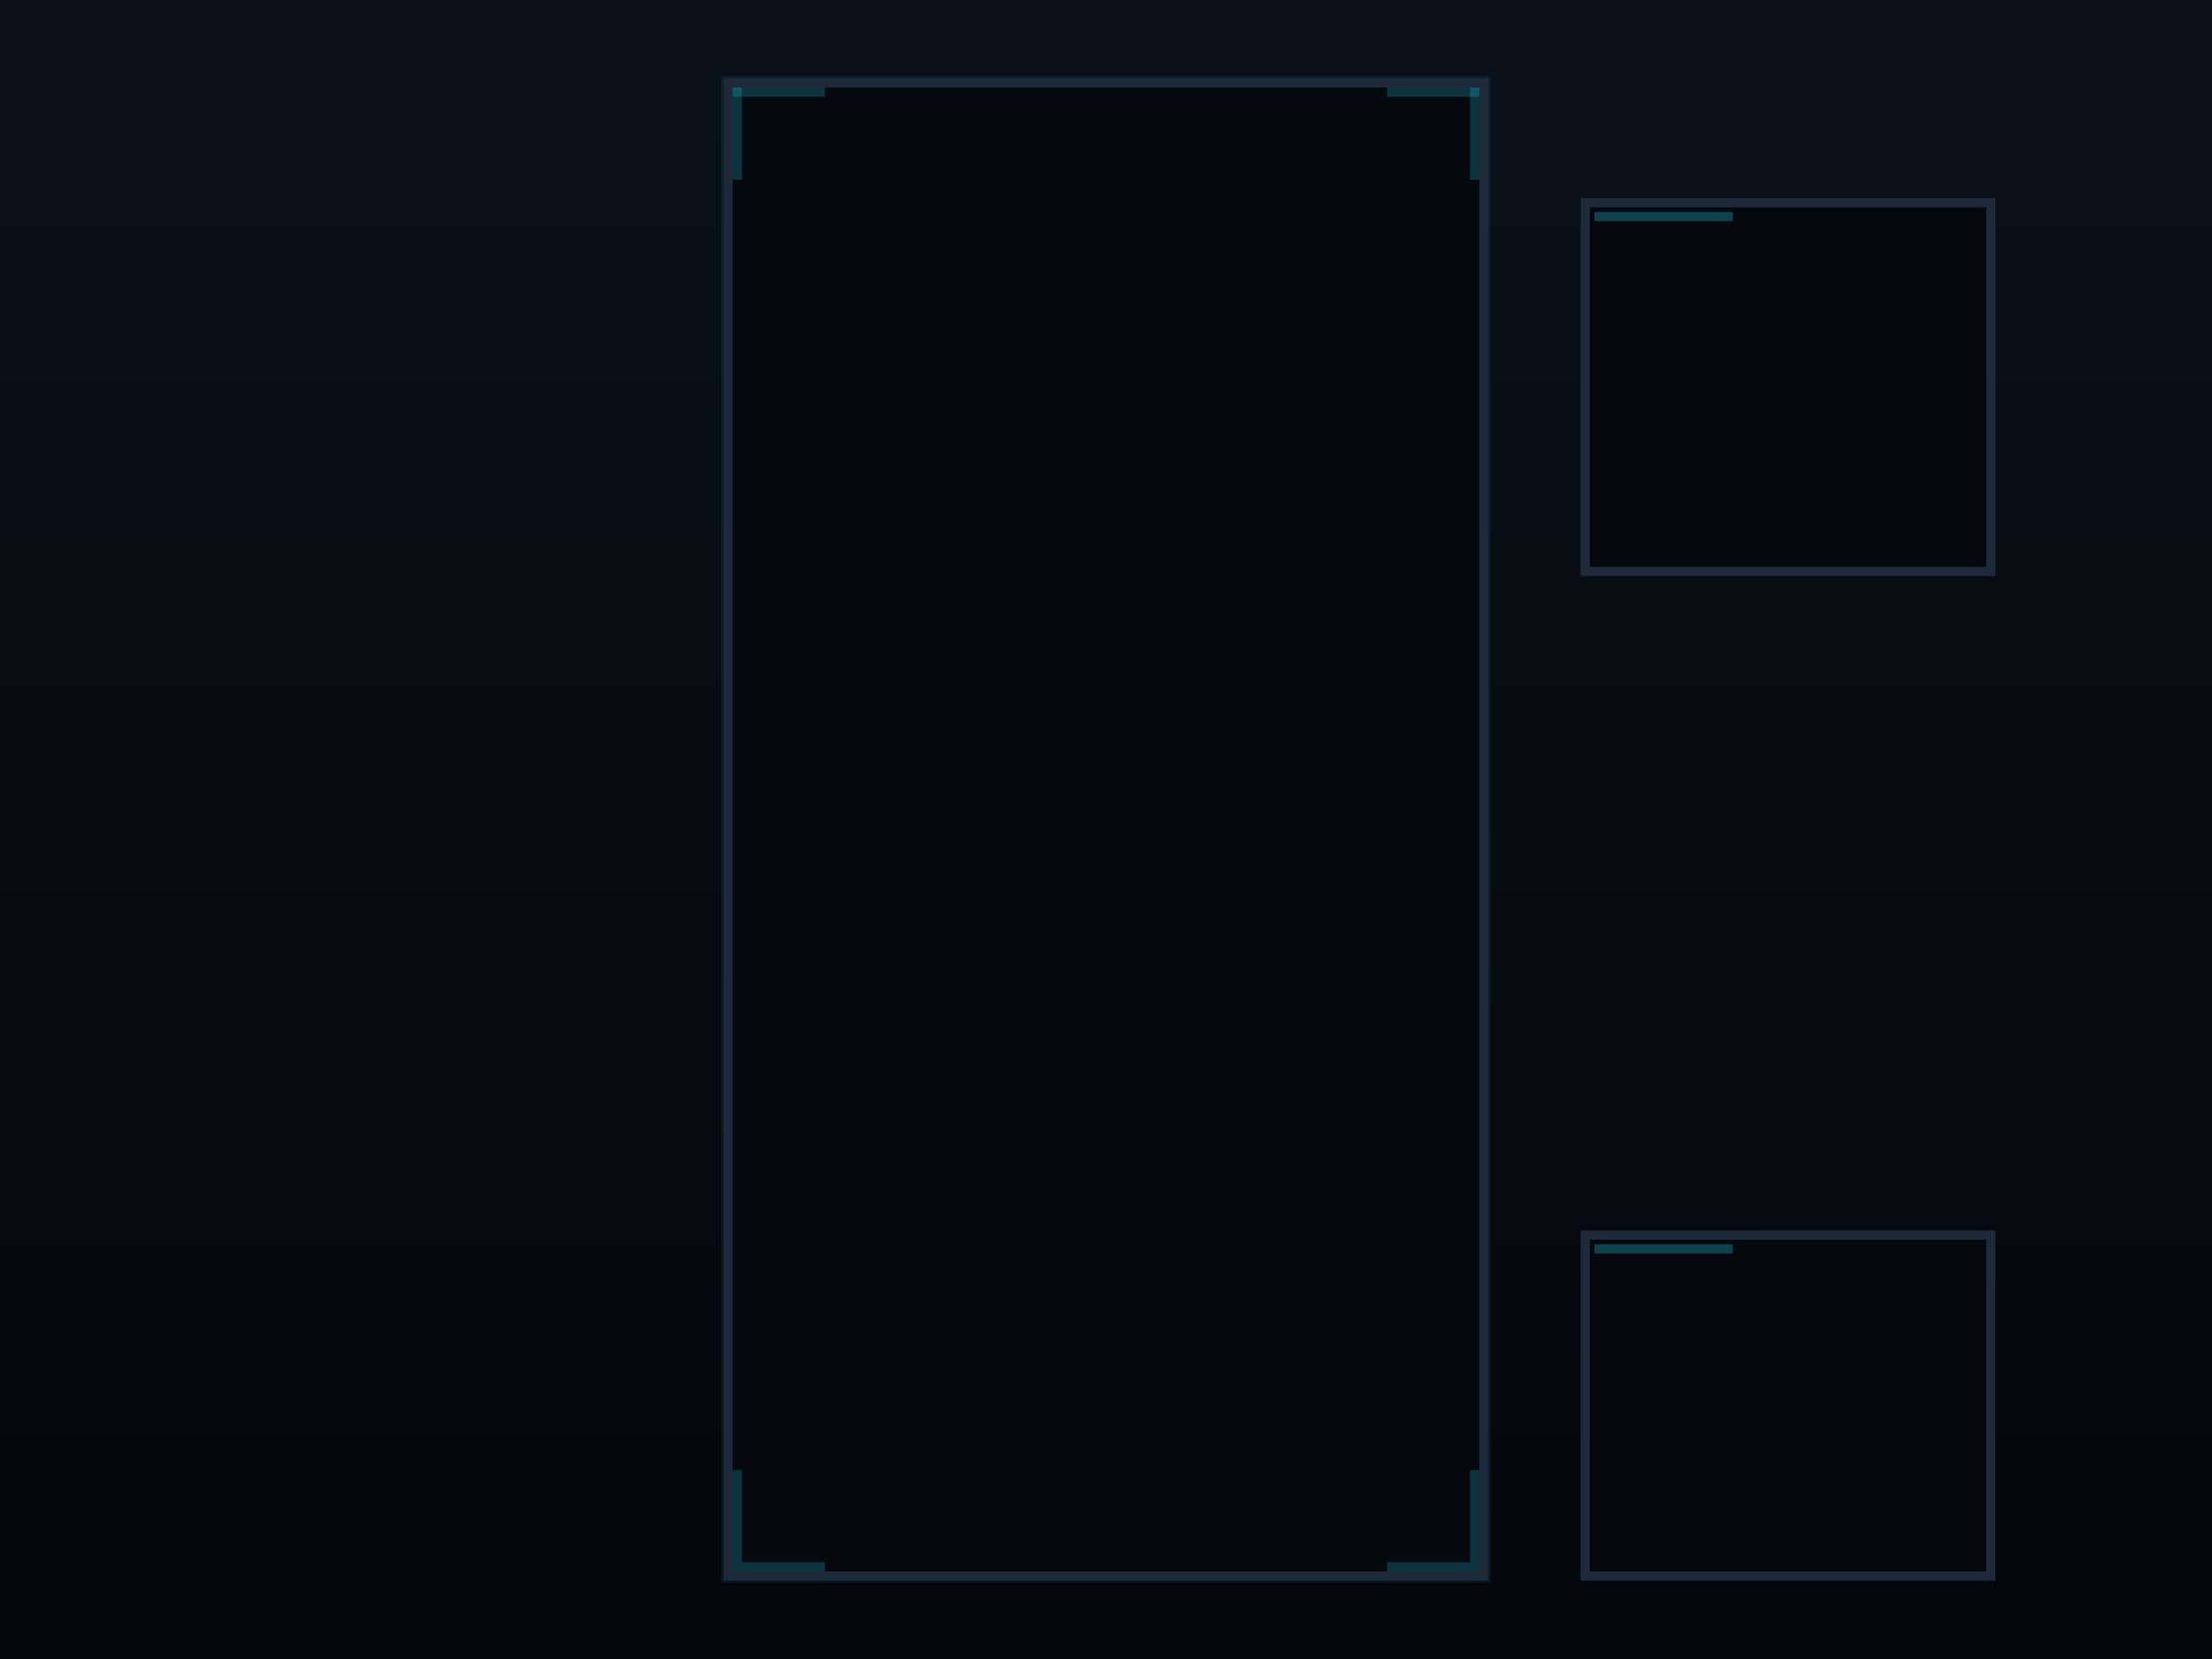
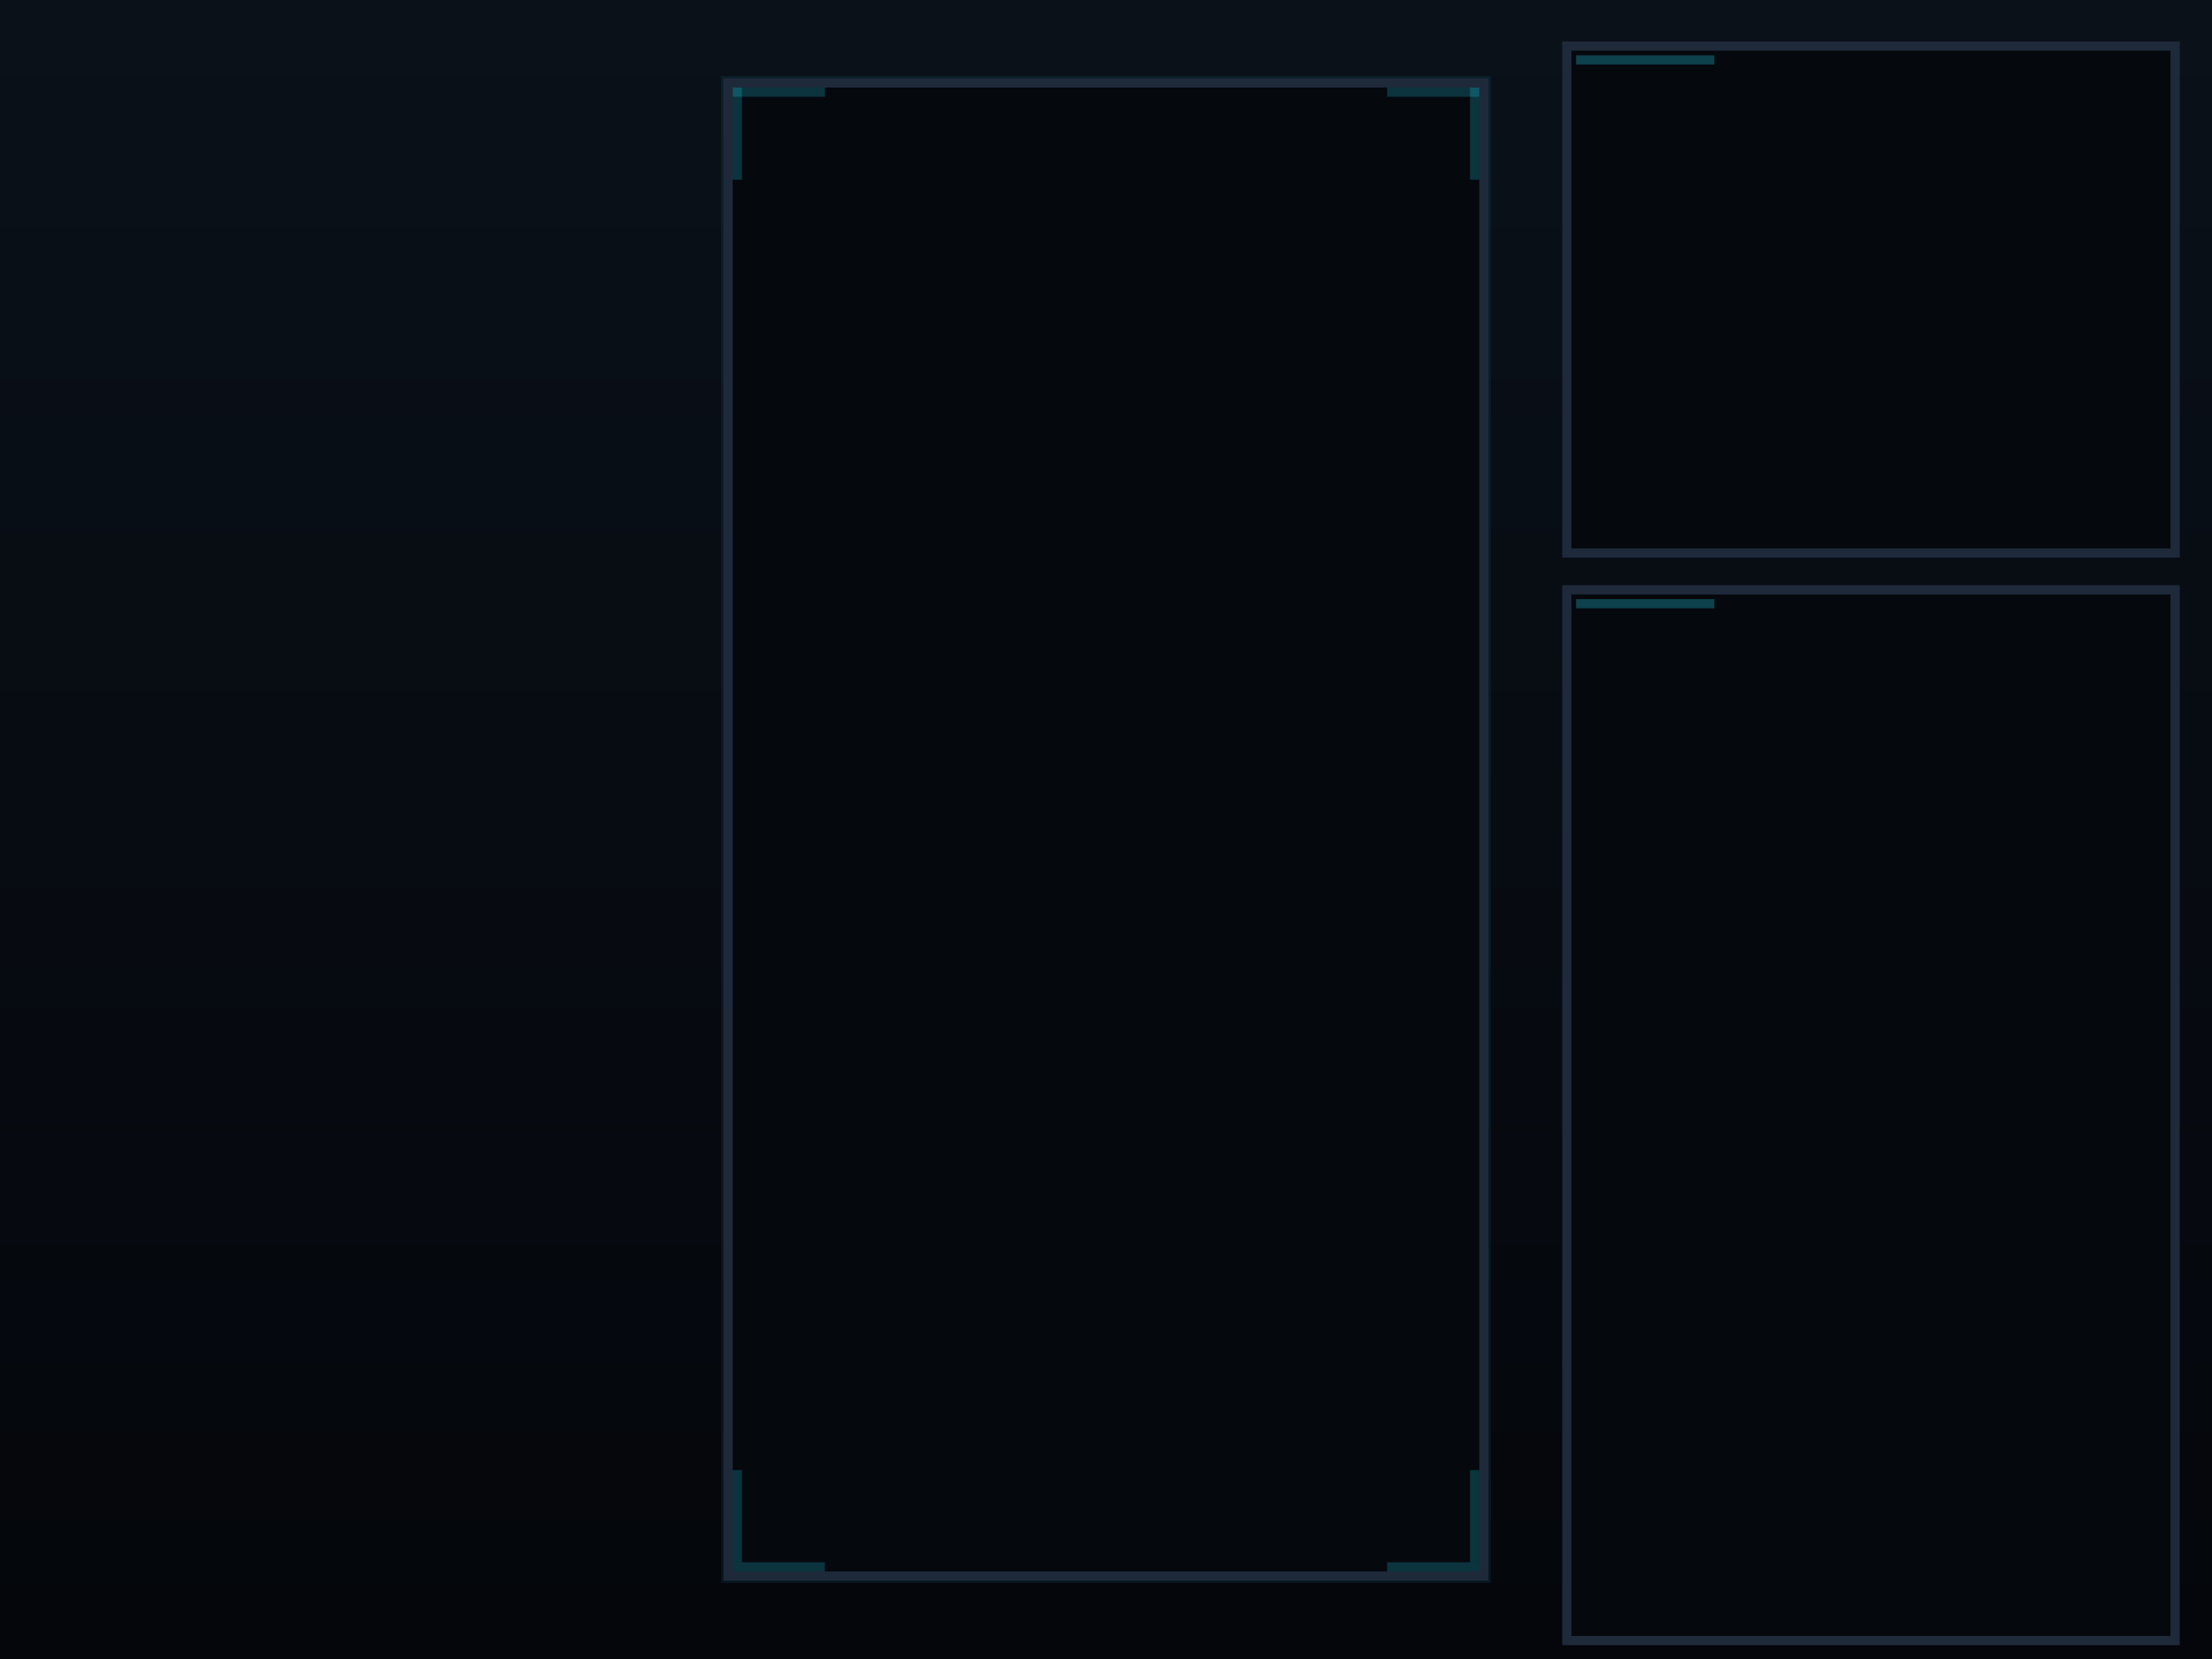
<svg xmlns="http://www.w3.org/2000/svg" version="1.1" width="480" height="360" viewBox="0 0 480 360">
  <defs>
    <linearGradient id="bg" x1="0" y1="0" x2="0" y2="1">
      <stop offset="0" stop-color="#0A1119" />
      <stop offset="1" stop-color="#04060B" />
    </linearGradient>
  </defs>
  <rect width="480" height="360" fill="url(#bg)" />
  <rect x="157" y="17" width="166" height="326" fill="none" stroke="#22D3EE" stroke-opacity="0.08" stroke-width="1" />
  <rect x="158" y="18" width="164" height="324" fill="#05080D" stroke="#1E2A3A" stroke-width="2" />
  <g fill="#22D3EE" fill-opacity="0.22">
    <rect x="159" y="19" width="20" height="2" />
    <rect x="159" y="19" width="2" height="20" />
    <rect x="301" y="19" width="20" height="2" />
    <rect x="319" y="19" width="2" height="20" />
    <rect x="159" y="339" width="20" height="2" />
    <rect x="159" y="319" width="2" height="20" />
    <rect x="301" y="339" width="20" height="2" />
    <rect x="319" y="319" width="2" height="20" />
  </g>
-   <rect x="344" y="44" width="88" height="80" fill="#05080D" stroke="#1E2A3A" stroke-width="2" />
-   <rect x="346" y="46" width="30" height="2" fill="#22D3EE" fill-opacity="0.28" />
-   <rect x="344" y="268" width="88" height="74" fill="#05080D" stroke="#1E2A3A" stroke-width="2" />
-   <rect x="346" y="270" width="30" height="2" fill="#22D3EE" fill-opacity="0.28" />
+   <rect x="340" y="10" width="132" height="110" fill="#05080D" stroke="#1E2A3A" stroke-width="2" />
+   <rect x="342" y="12" width="30" height="2" fill="#22D3EE" fill-opacity="0.28" />
+   <rect x="340" y="128" width="132" height="228" fill="#05080D" stroke="#1E2A3A" stroke-width="2" />
+   <rect x="342" y="130" width="30" height="2" fill="#22D3EE" fill-opacity="0.28" />
</svg>
